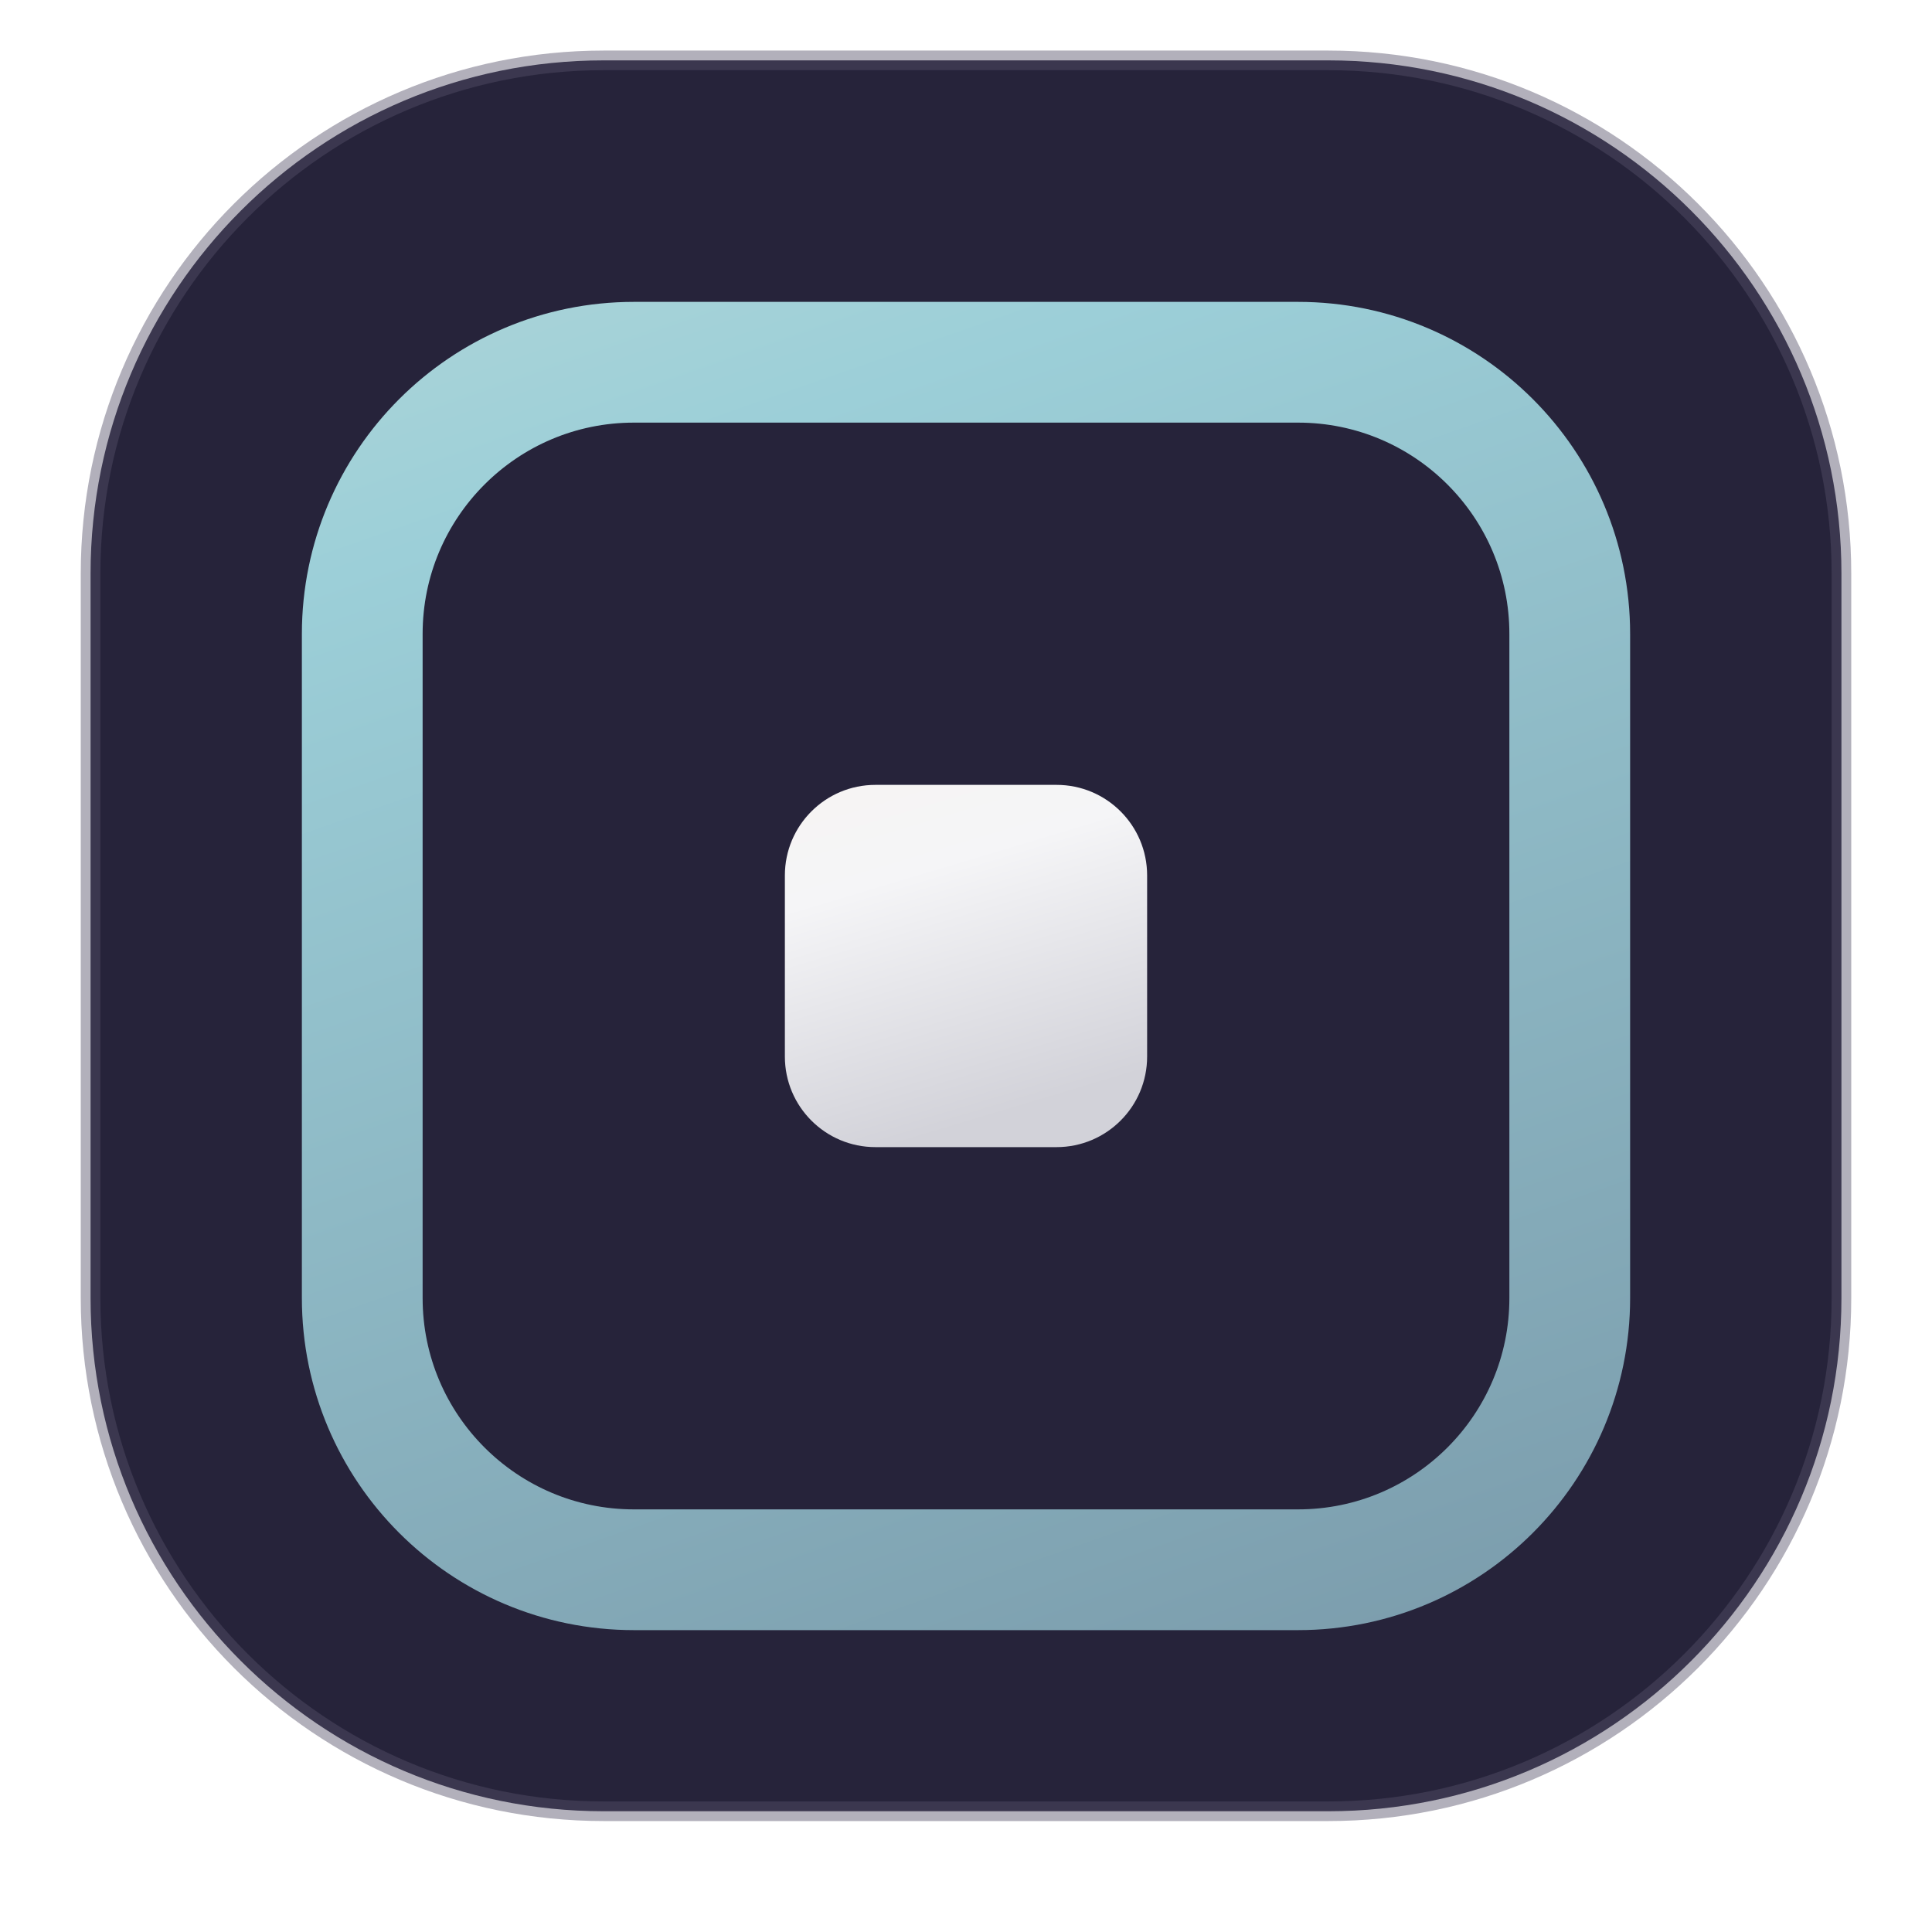
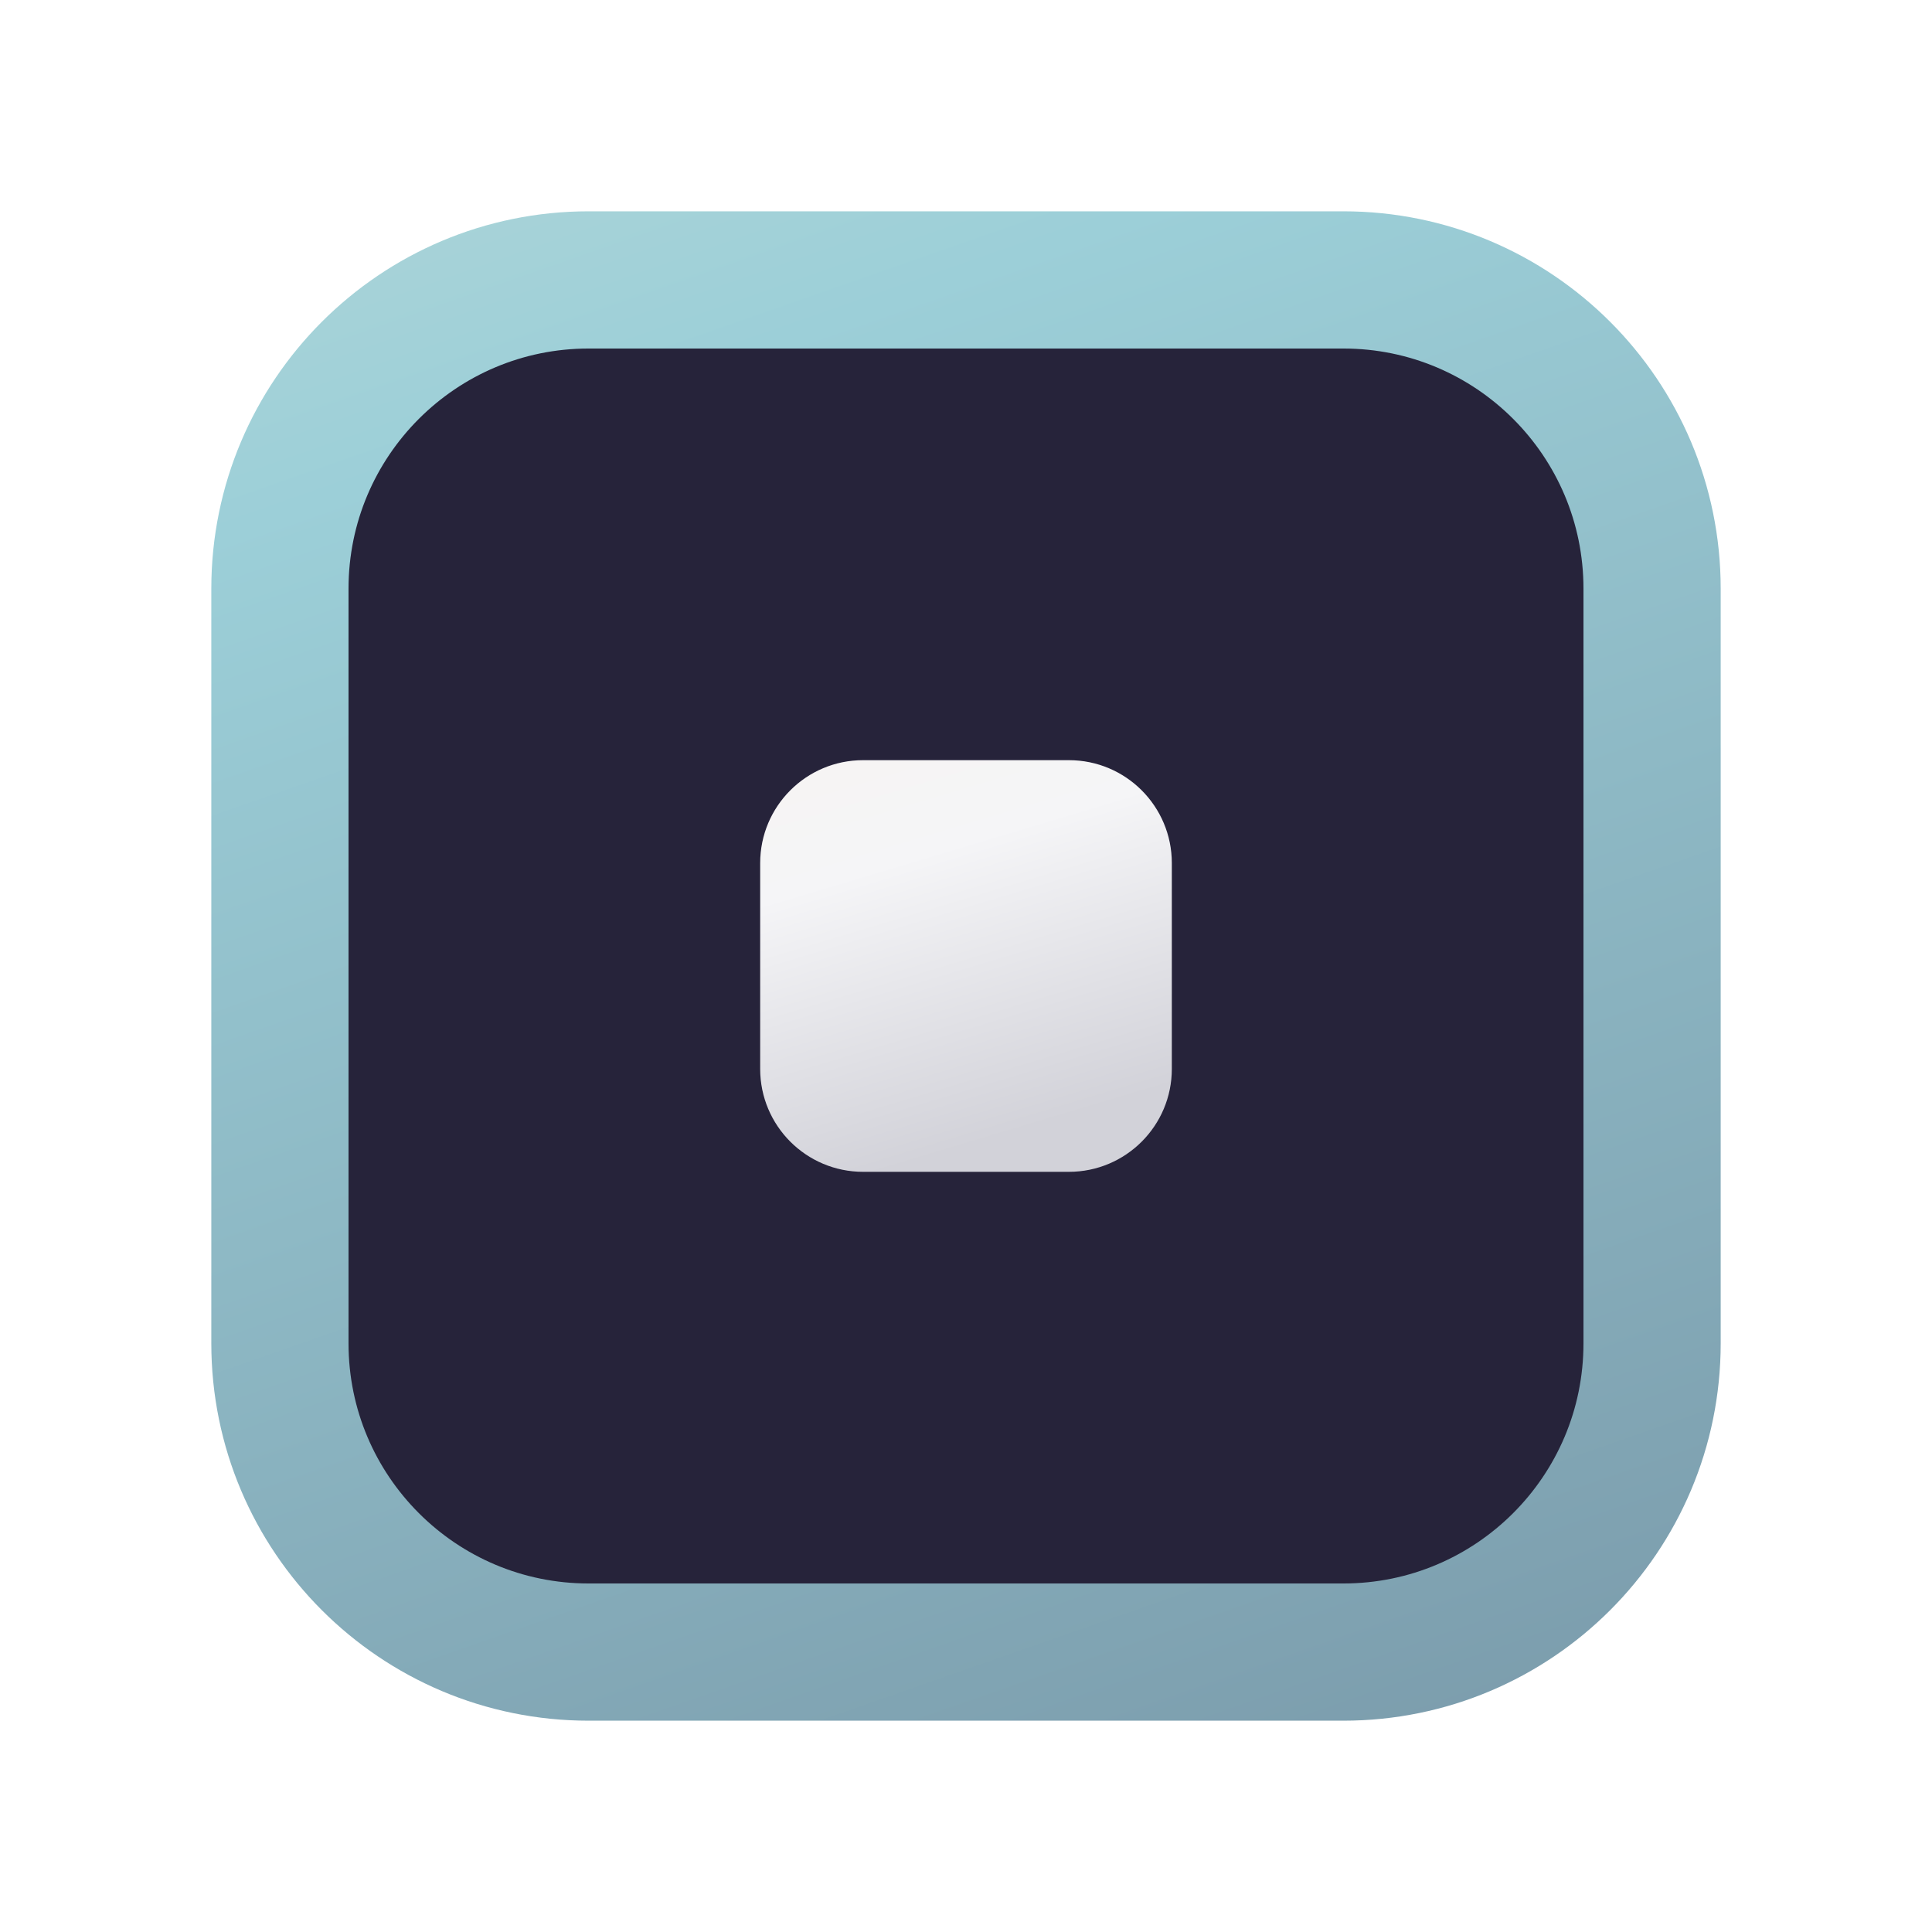
<svg xmlns="http://www.w3.org/2000/svg" width="64" height="64" viewBox="0 0 64 64">
-   <defs>
-     <linearGradient id="enamel" x1="0" y1="0" x2=".6" y2="1">
-       <stop stop-color="#d2e1d9" />
-       <stop offset=".4" stop-color="#9ccfd8" />
-       <stop offset="1" stop-color="#7493a4" />
-     </linearGradient>
-     <linearGradient id="ink" x1="0" y1="0" x2="1" y2="1">
-       <stop stop-color="#d2e1d9" />
-       <stop offset=".6" stop-color="#9ccfd8" />
-       <stop offset="1" stop-color="#7493a4" />
-     </linearGradient>
-     <linearGradient id="gem" x1="0" y1="0" x2="1" y2="1">
-       <stop stop-color="#c8c8e3" />
-       <stop offset=".5" stop-color="#8596ed" />
-       <stop offset="1" stop-color="#666fb1" />
-     </linearGradient>
-     <linearGradient id="material-notjik-1" x1="0.0" y1="0.0" x2="22.4" y2="64.0" gradientUnits="userSpaceOnUse">
-       <stop offset="0" stop-color="#c2dcd9" />
-       <stop offset=".32" stop-color="#9ccfd8" />
-       <stop offset="1" stop-color="#7b9cac" />
-     </linearGradient>
-     <linearGradient id="material-notjik-2" x1="0" y1="0" x2=".3" y2="1">
-       <stop offset="0" stop-color="#f6f4f3" />
-       <stop offset=".32" stop-color="#f5f5f7" />
-       <stop offset="1" stop-color="#d2d2d9" />
-     </linearGradient>
-   </defs>
-   <rect id="tile" x="3" y="2" width="58" height="58" rx="17" fill="#26233a" stroke="#555169" stroke-opacity=".45" stroke-width=".65" />
-   <g stroke-linecap="round" stroke-linejoin="round" />
-   <rect x="12" y="12" width="40" height="40" rx="9" fill="#26233a" stroke="url(#material-notjik-1)" stroke-width="4" />
-   <rect x="26" y="26" width="12" height="12" rx="3" fill="url(#material-notjik-2)" />
+   <g id="frameless-artwork" transform="translate(-4.363636 -4.363636) scale(1.136364)">
+     <defs>
+       <linearGradient id="enamel" x1="0" y1="0" x2=".6" y2="1">
+         <stop stop-color="#d2e1d9" />
+         <stop offset=".4" stop-color="#9ccfd8" />
+         <stop offset="1" stop-color="#7493a4" />
+       </linearGradient>
+       <linearGradient id="ink" x1="0" y1="0" x2="1" y2="1">
+         <stop stop-color="#d2e1d9" />
+         <stop offset=".6" stop-color="#9ccfd8" />
+         <stop offset="1" stop-color="#7493a4" />
+       </linearGradient>
+       <linearGradient id="gem" x1="0" y1="0" x2="1" y2="1">
+         <stop stop-color="#c8c8e3" />
+         <stop offset=".5" stop-color="#8596ed" />
+         <stop offset="1" stop-color="#666fb1" />
+       </linearGradient>
+       <linearGradient id="material-notjik-1" x1="0.0" y1="0.0" x2="22.4" y2="64.0" gradientUnits="userSpaceOnUse">
+         <stop offset="0" stop-color="#c2dcd9" />
+         <stop offset=".32" stop-color="#9ccfd8" />
+         <stop offset="1" stop-color="#7b9cac" />
+       </linearGradient>
+       <linearGradient id="material-notjik-2" x1="0" y1="0" x2=".3" y2="1">
+         <stop offset="0" stop-color="#f6f4f3" />
+         <stop offset=".32" stop-color="#f5f5f7" />
+         <stop offset="1" stop-color="#d2d2d9" />
+       </linearGradient>
+     </defs>
+     <g stroke-linecap="round" stroke-linejoin="round" />
+     <rect x="12" y="12" width="40" height="40" rx="9" fill="#26233a" stroke="url(#material-notjik-1)" stroke-width="4" />
+     <rect x="26" y="26" width="12" height="12" rx="3" fill="url(#material-notjik-2)" />
+   </g>
</svg>
